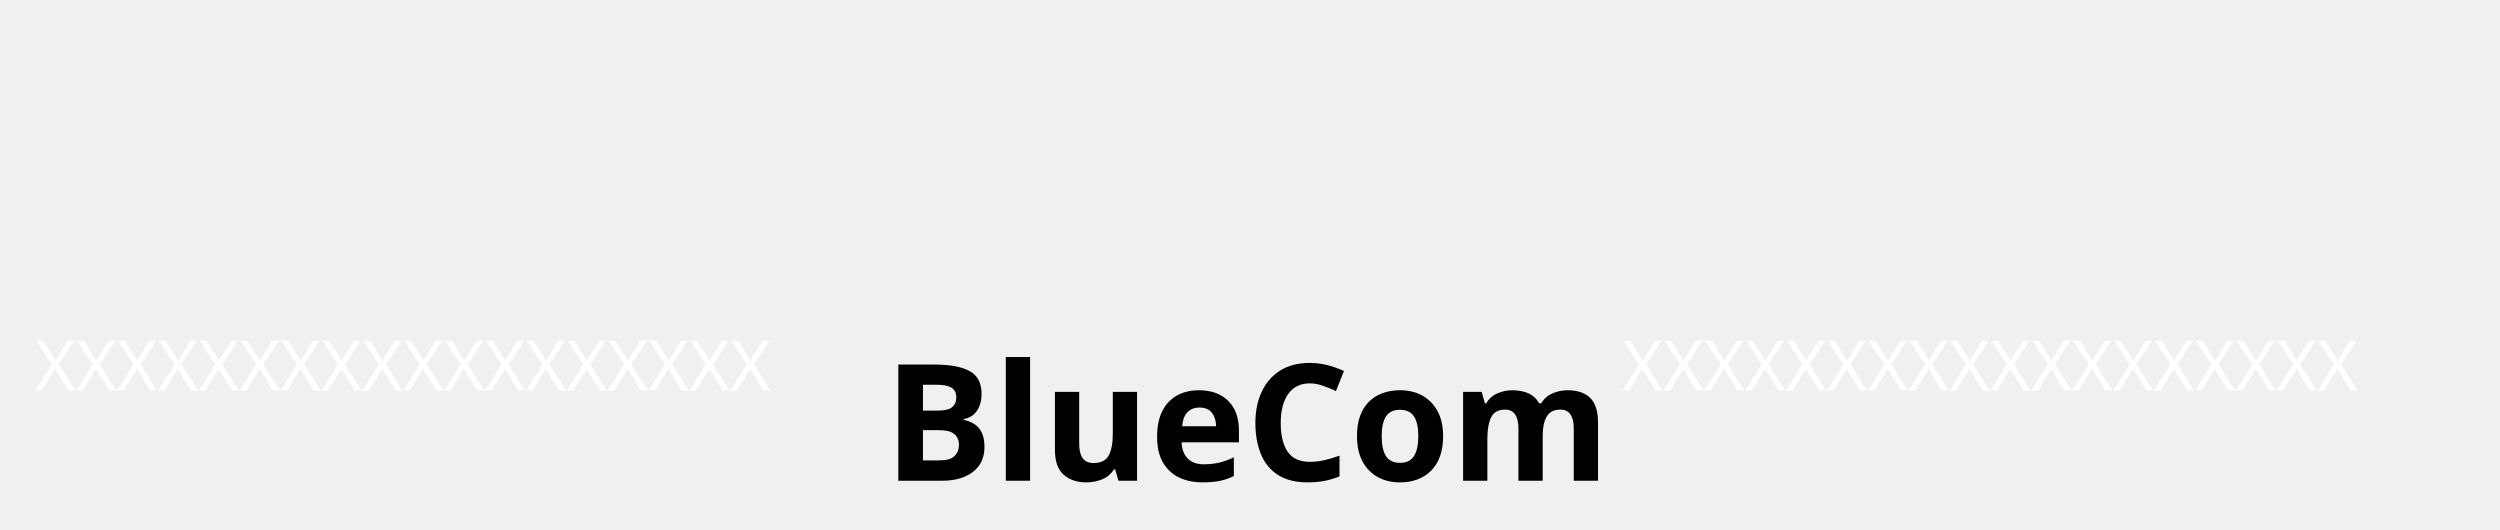
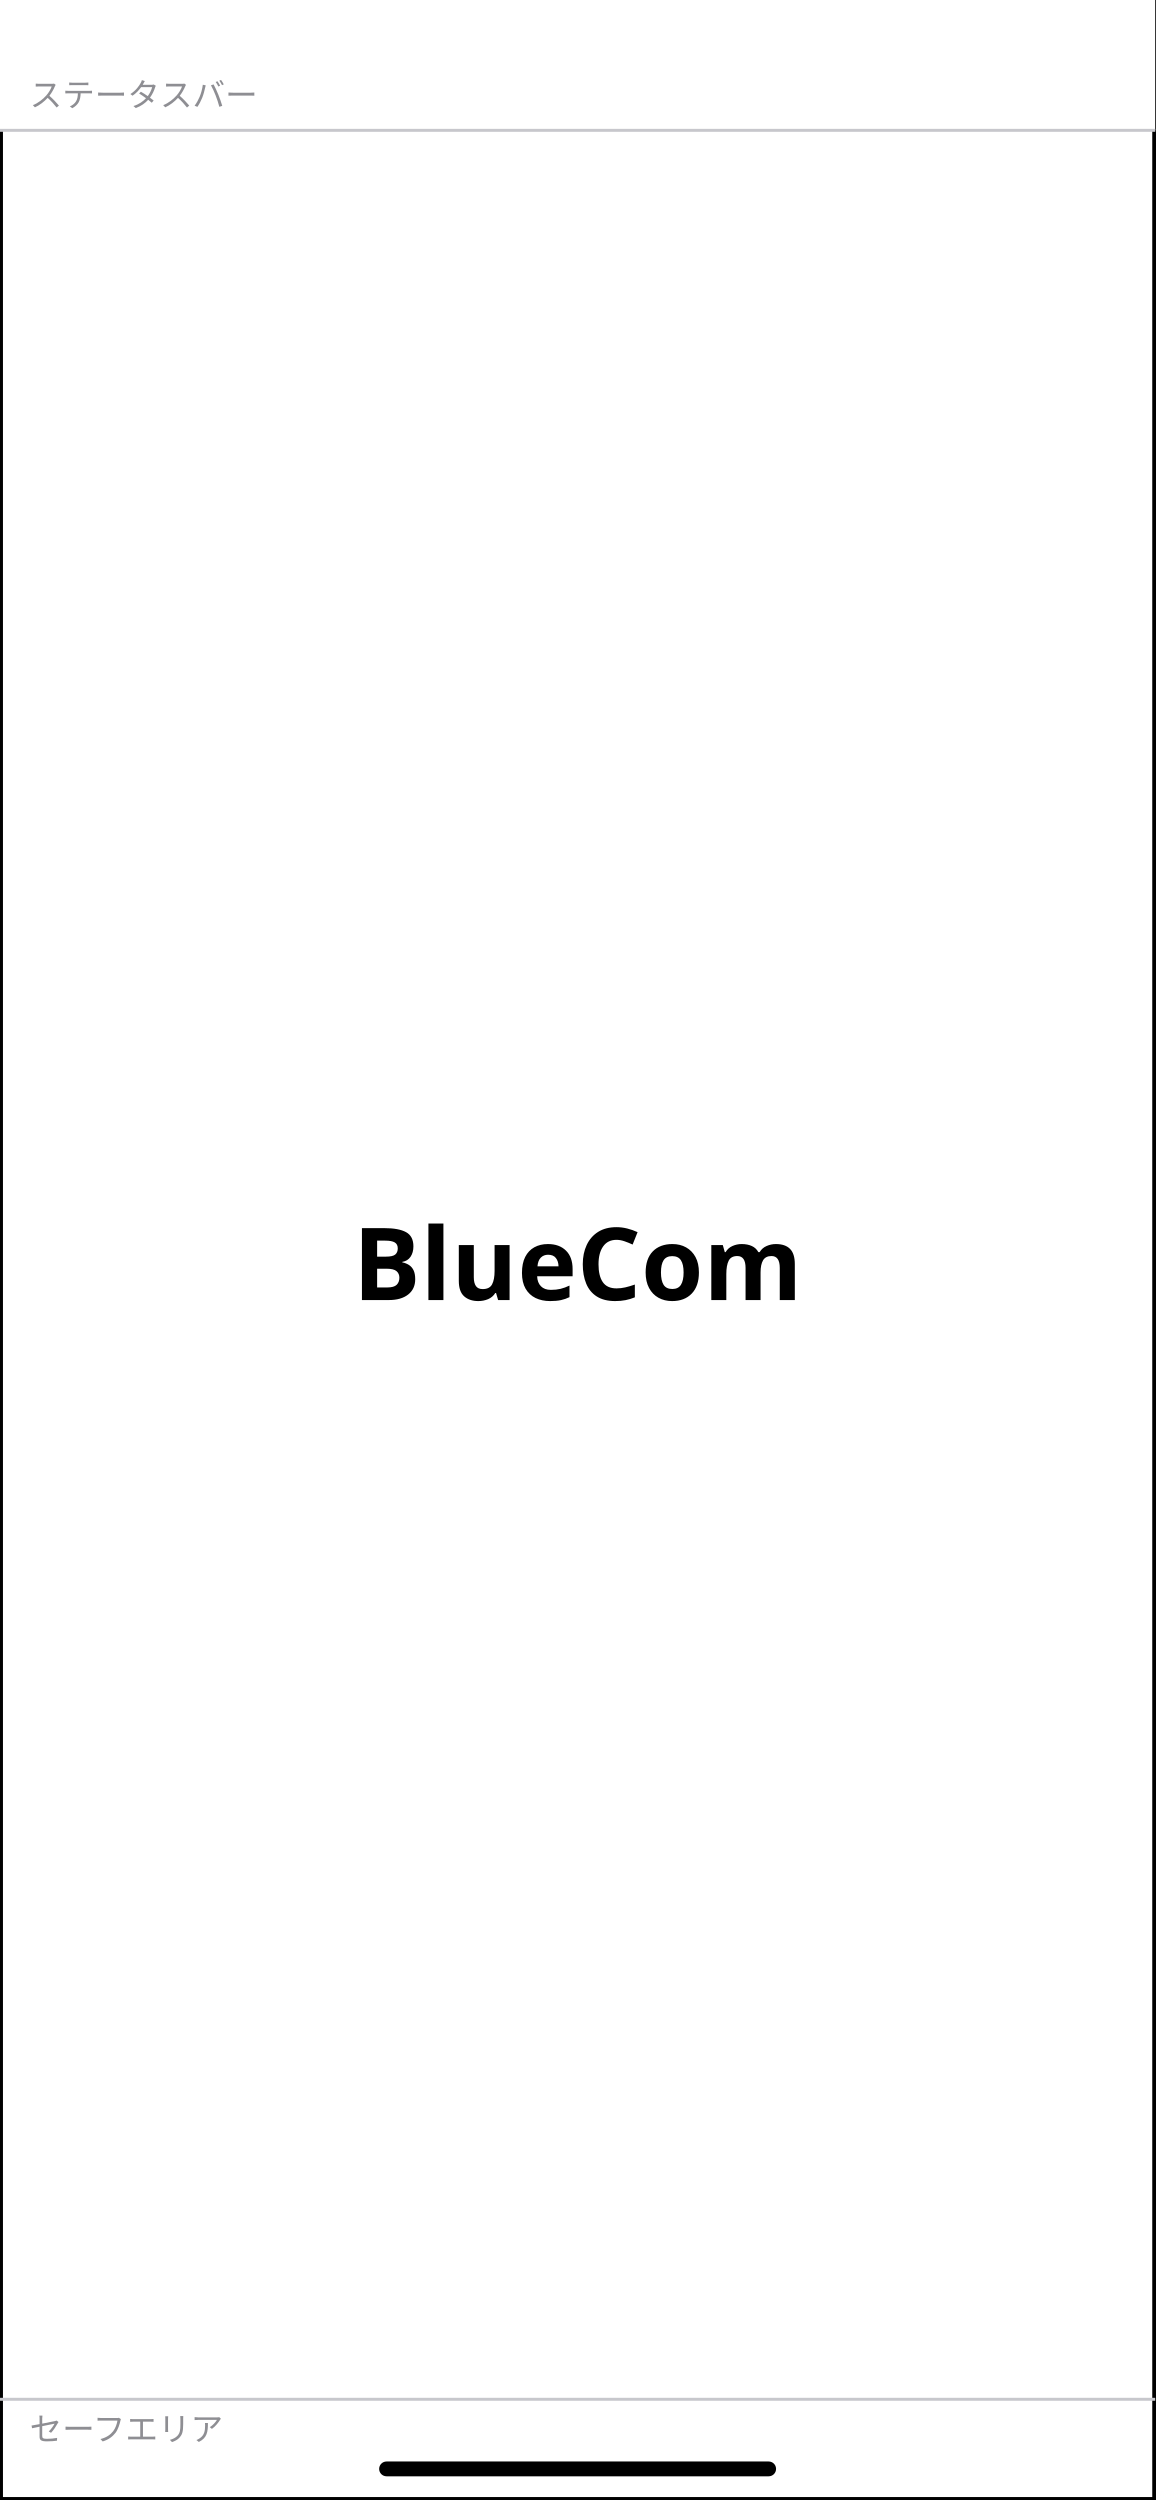
- <svg xmlns="http://www.w3.org/2000/svg" contentScriptType="application/ecmascript" contentStyleType="text/css" height="91px" preserveAspectRatio="none" style="width:430px;height:91px;" version="1.1" viewBox="0 0 430 91" width="430px" zoomAndPan="magnify">
-   <defs />
-   <g>
-     <text fill="#FFFFFF" font-family="sans-serif" font-size="12" lengthAdjust="spacingAndGlyphs" textLength="144" x="6" y="67.184">XXXXXXXXXXXXXXXXXX</text>
-     <text fill="#000000" font-family="sans-serif" font-size="28" font-weight="bold" lengthAdjust="spacingAndGlyphs" textLength="125" x="152" y="82.684">BlueCom</text>
-     <text fill="#FFFFFF" font-family="sans-serif" font-size="12" lengthAdjust="spacingAndGlyphs" textLength="144" x="279" y="67.184">XXXXXXXXXXXXXXXXXX</text>
-   </g>
+ <svg xmlns="http://www.w3.org/2000/svg" width="390" height="844" viewBox="0 0 390 844">
+   <rect x="0" y="0" width="390" height="844" fill="#FAFAFA" />
+   <rect x="0" y="0" width="390" height="844" rx="0" fill="#FFFFFF" stroke="#000000" stroke-width="2" />
+   <rect x="0" y="0" width="390" height="44" rx="0" fill="#FFFFFF" stroke="none" stroke-width="1" />
+   <line x1="0" y1="44" x2="390" y2="44" stroke="#C7C7CC" stroke-width="1" />
+   <text x="10" y="36" font-family="IPAGothic" font-size="11" font-weight="normal" fill="#8E8E93" text-anchor="start">ステータスバー</text>
+   <line x1="0" y1="810" x2="390" y2="810" stroke="#C7C7CC" stroke-width="1" />
+   <text x="10" y="824" font-family="IPAGothic" font-size="11" font-weight="normal" fill="#8E8E93" text-anchor="start">セーフエリア</text>
+   <rect x="128.0" y="831" width="134" height="5" rx="2.5" fill="#000000" stroke="none" stroke-width="1" />
+   <text x="195.0" y="438.9" font-family="IPAGothic" font-size="34" font-weight="bold" fill="#000000" text-anchor="middle">BlueCom</text>
</svg>
